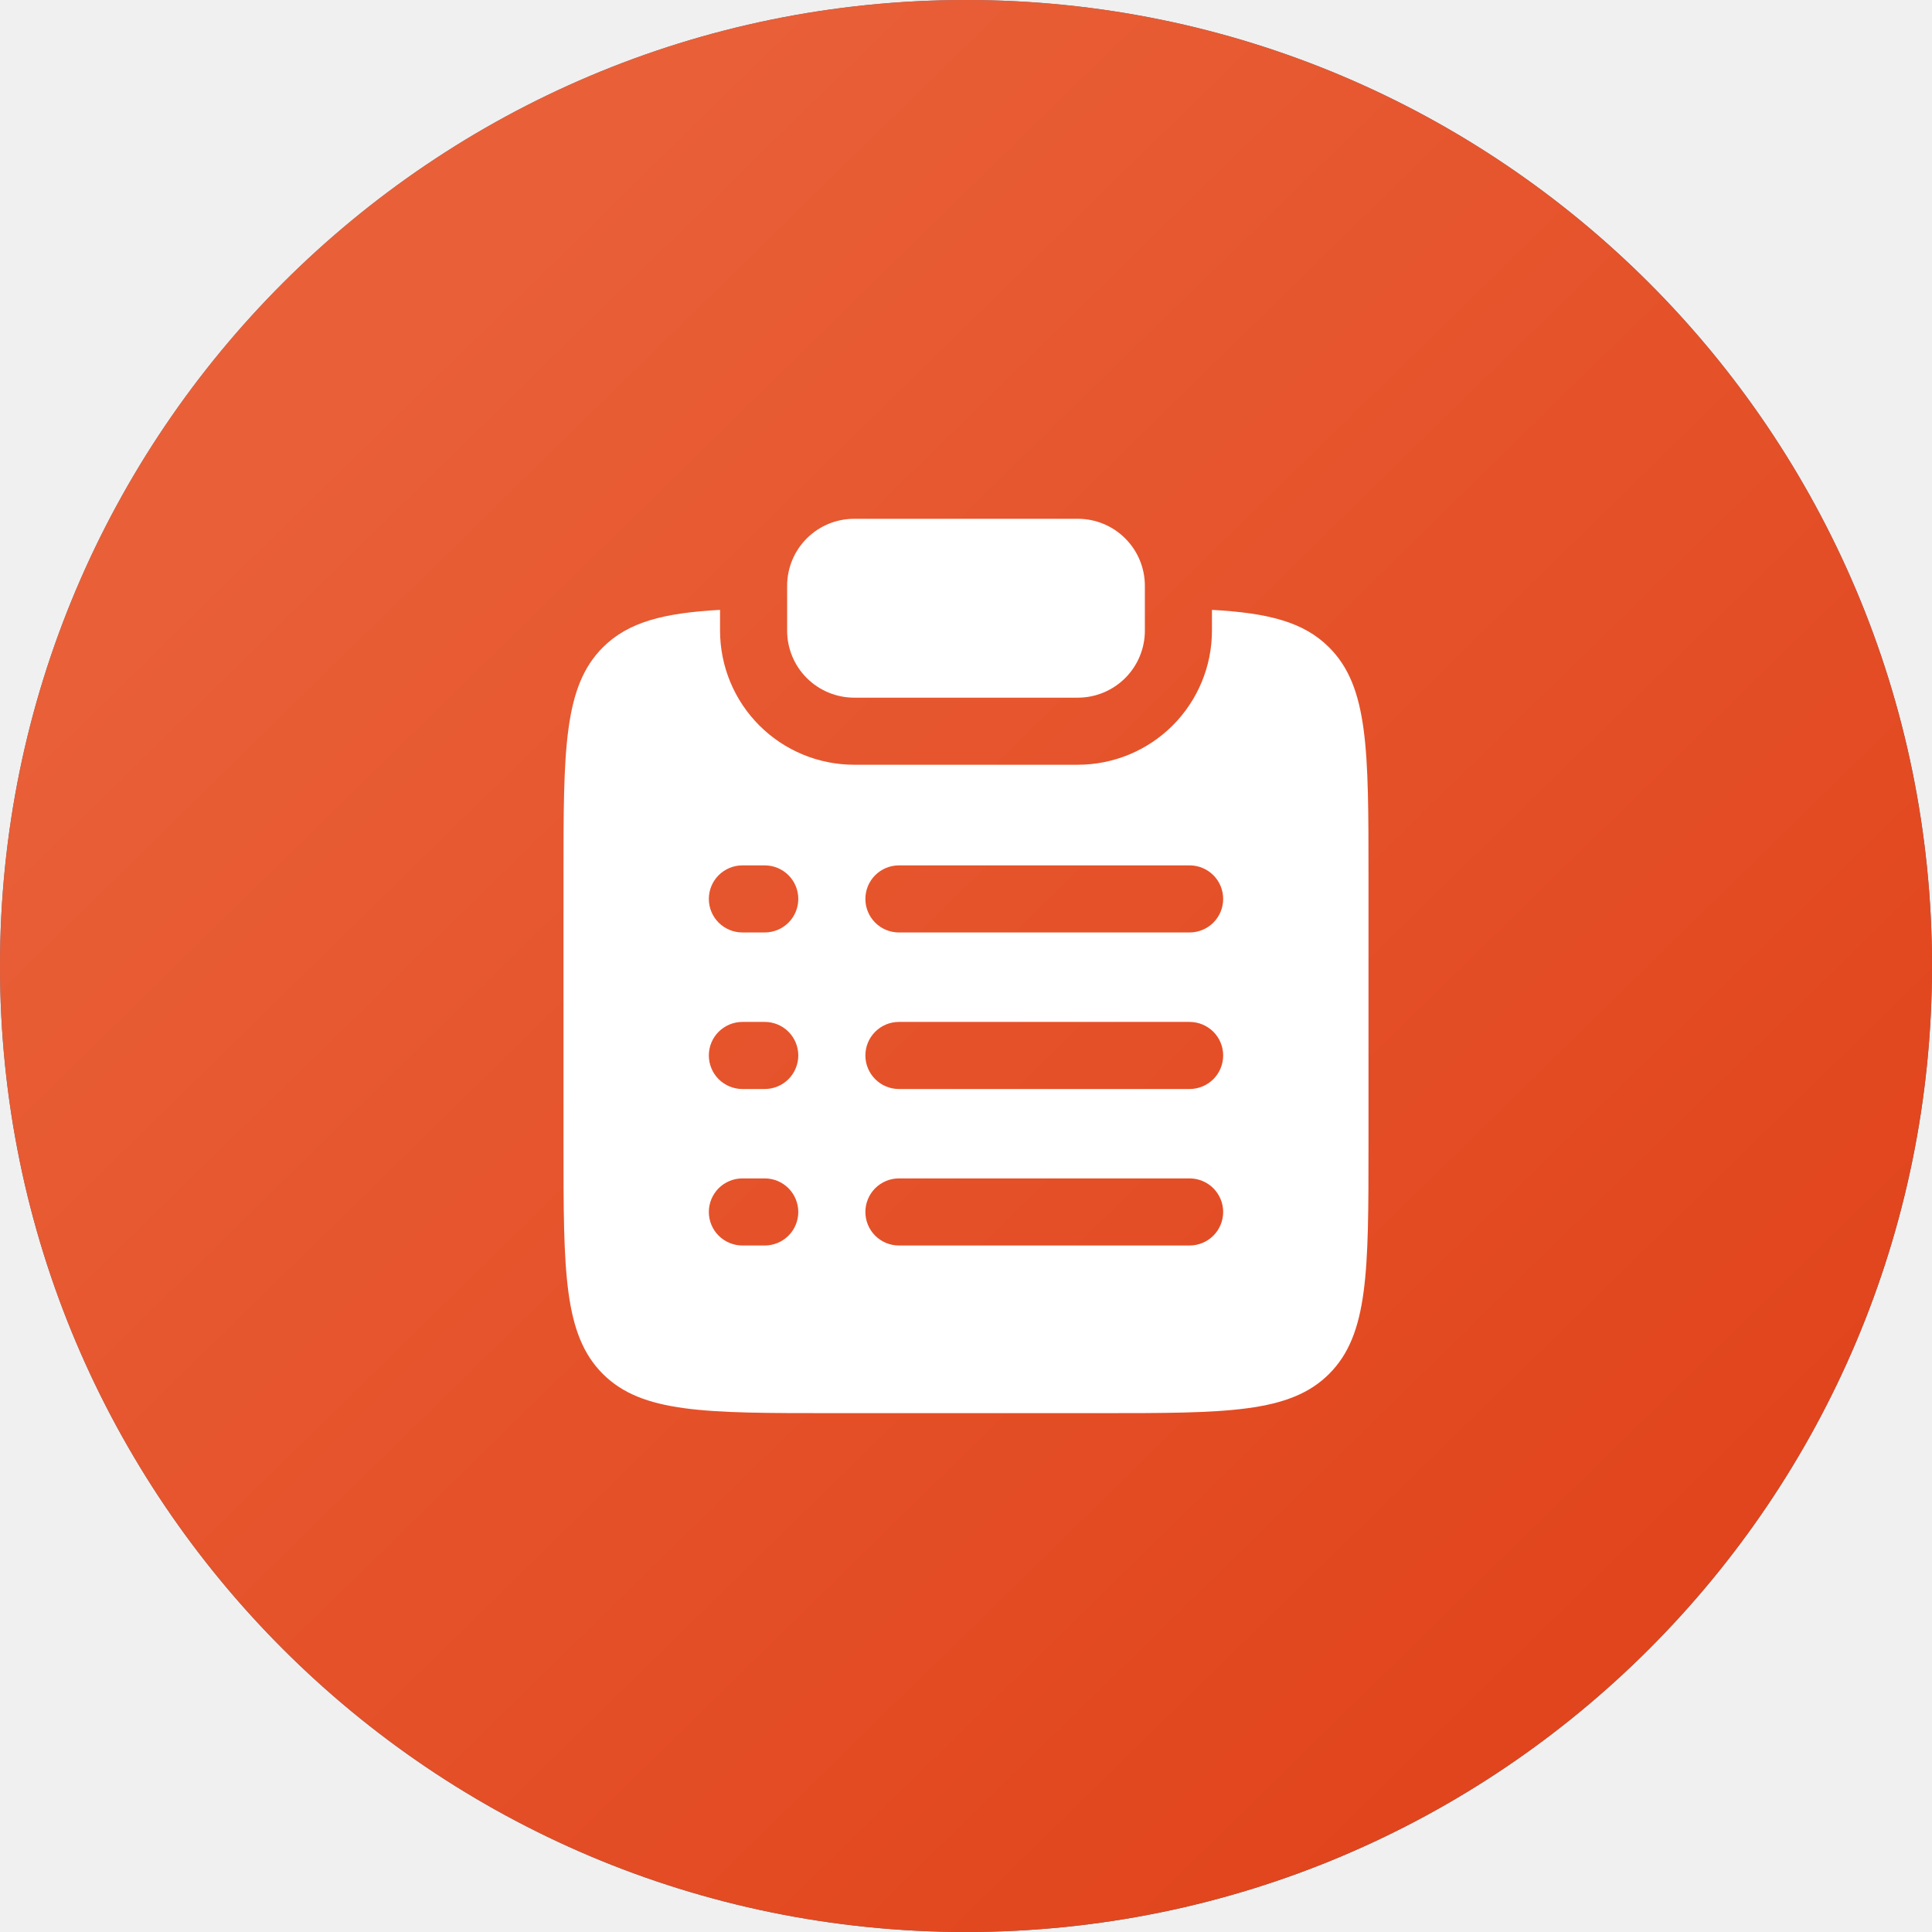
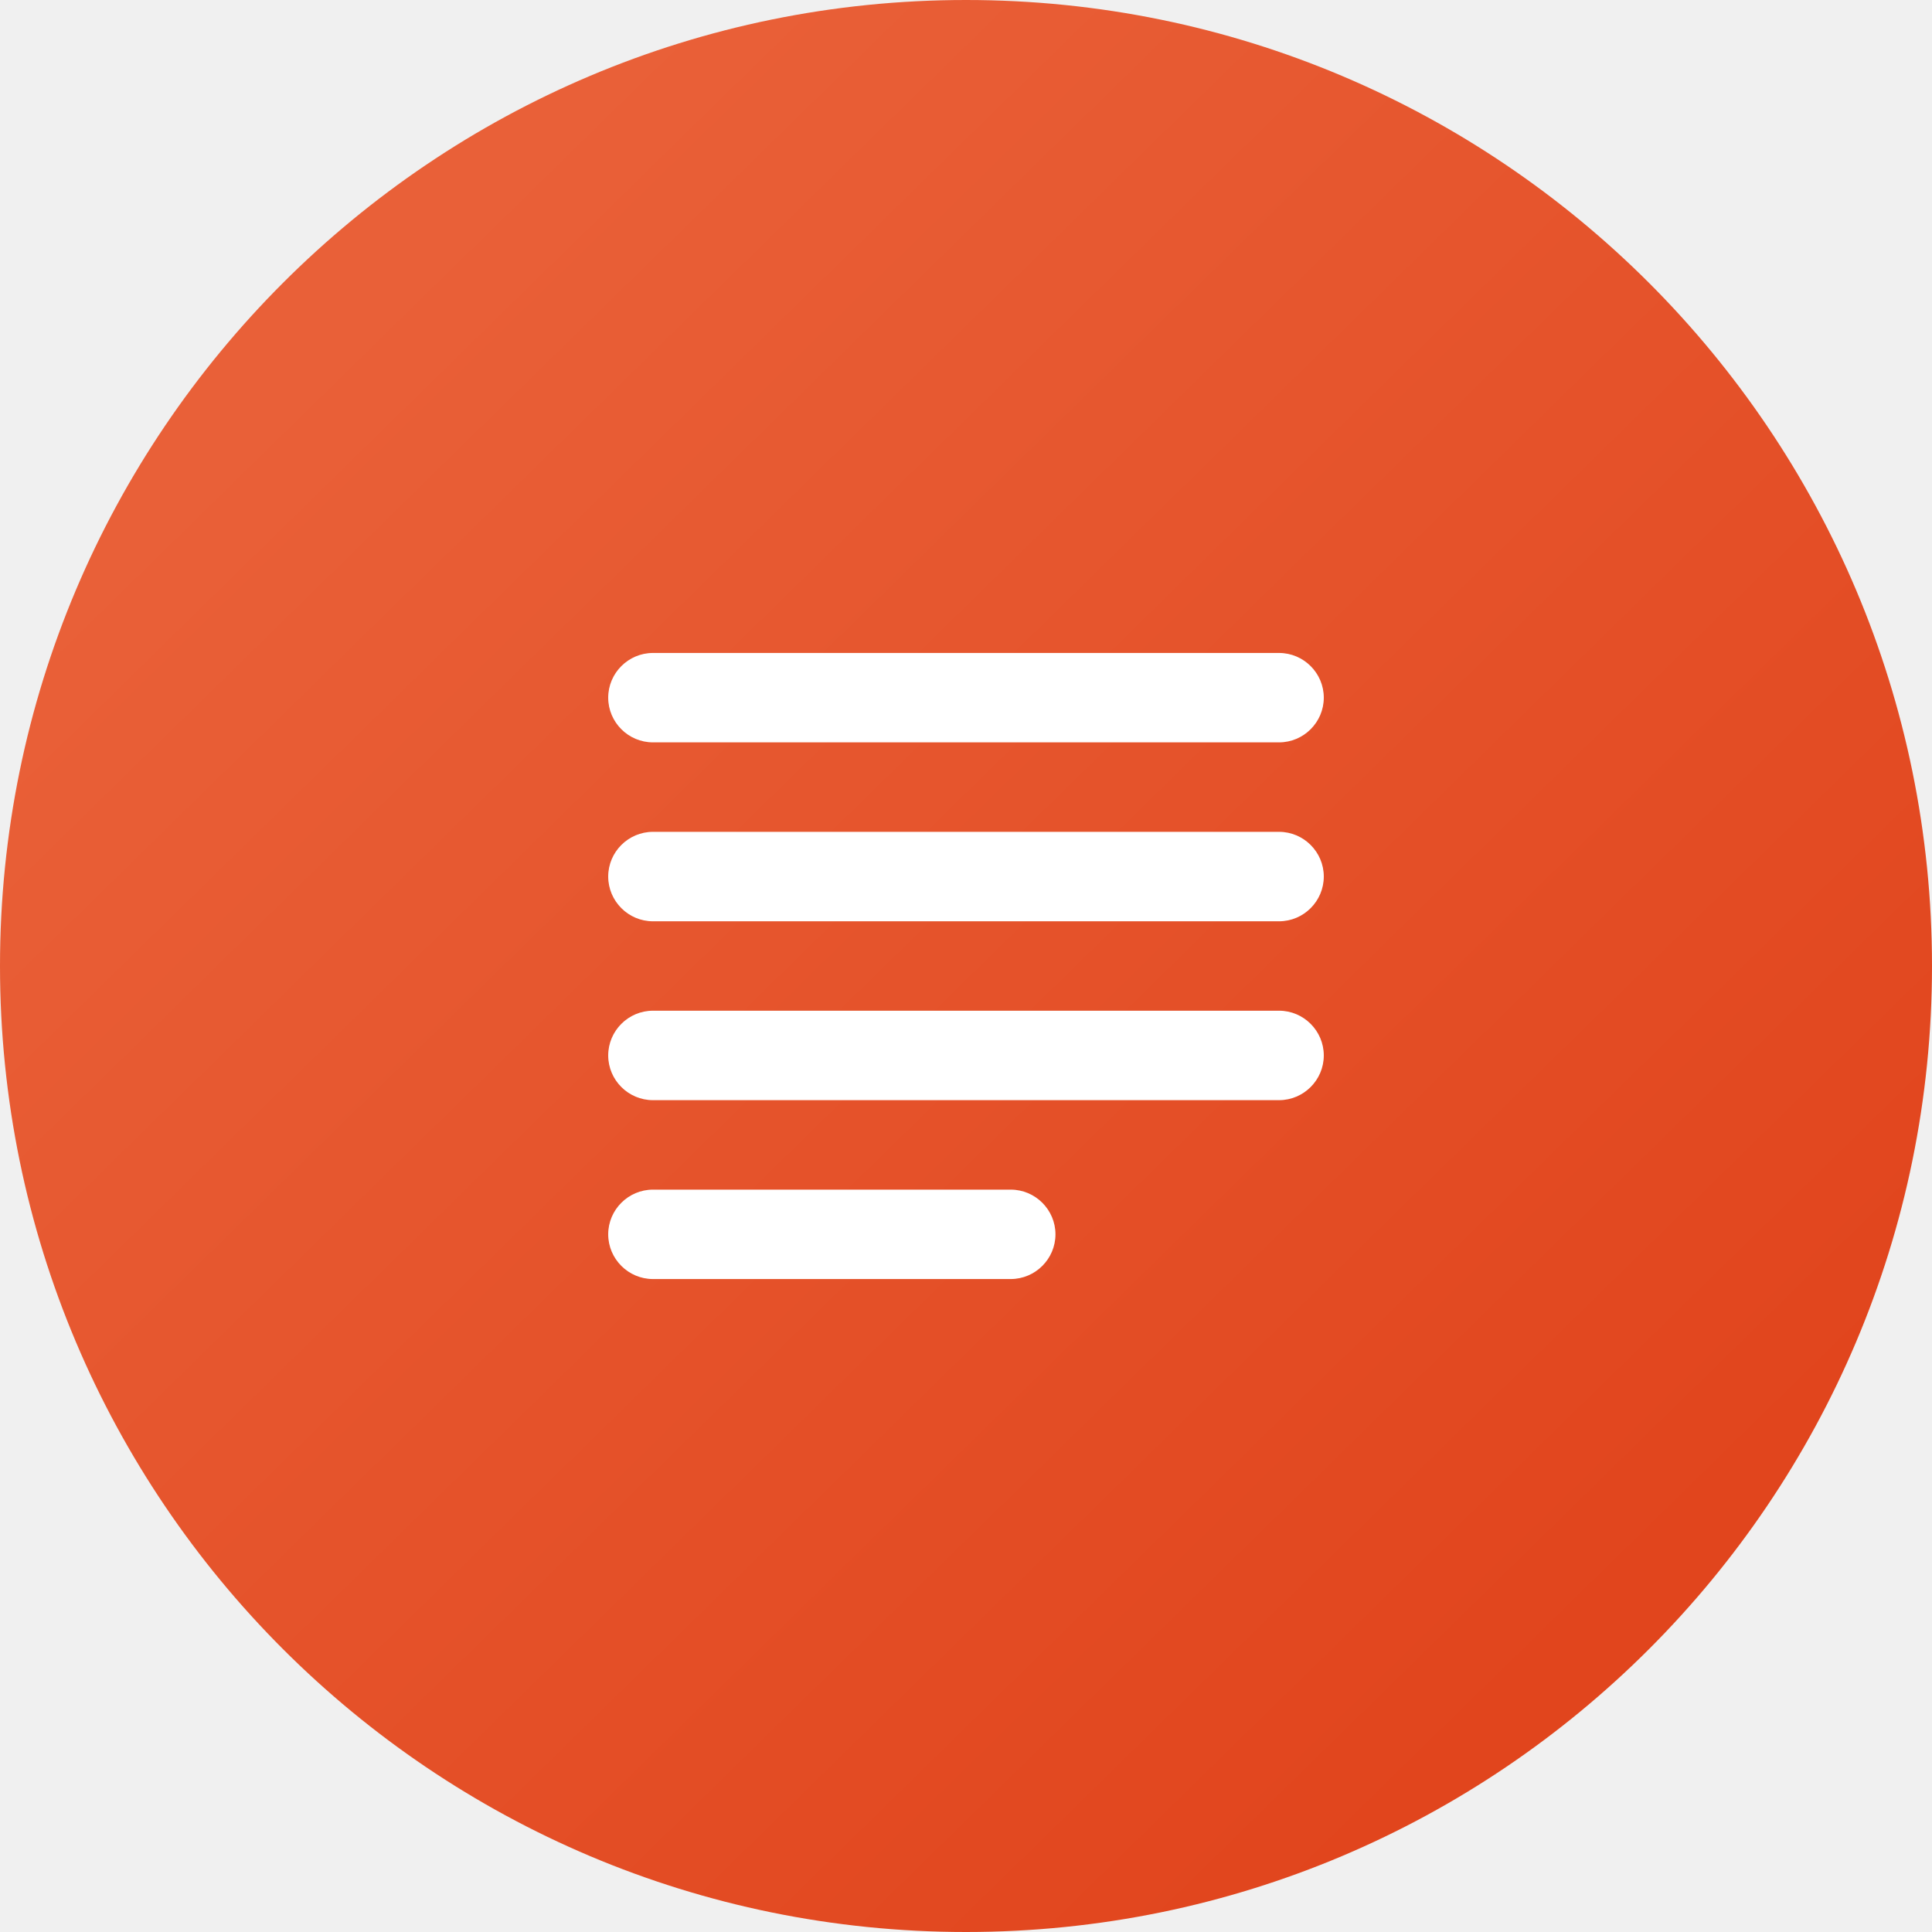
<svg xmlns="http://www.w3.org/2000/svg" width="36" height="36" viewBox="0 0 36 36" fill="none">
-   <rect width="36" height="36" rx="18" fill="url(#paint0_linear_289_53)" />
-   <rect width="36" height="36" rx="18" fill="url(#paint1_linear_289_53)" />
-   <mask id="mask0_289_53" style="mask-type:alpha" maskUnits="userSpaceOnUse" x="8" y="8" width="20" height="20">
-     <path d="M28 8V28H8V8H28ZM18.494 27.382L18.485 27.383L18.426 27.413L18.409 27.416L18.398 27.413L18.338 27.383C18.33 27.38 18.323 27.383 18.318 27.387L18.315 27.396L18.301 27.753L18.305 27.769L18.313 27.78L18.4 27.842L18.413 27.845L18.422 27.842L18.509 27.78L18.519 27.767L18.523 27.753L18.508 27.397C18.507 27.388 18.501 27.383 18.494 27.382ZM18.715 27.288L18.704 27.289L18.55 27.367L18.542 27.375L18.539 27.384L18.554 27.742L18.558 27.753L18.565 27.758L18.733 27.836C18.742 27.839 18.752 27.836 18.757 27.829L18.76 27.817L18.732 27.306C18.729 27.296 18.723 27.289 18.715 27.288ZM18.119 27.289C18.115 27.287 18.111 27.287 18.107 27.288C18.103 27.289 18.099 27.291 18.097 27.294L18.092 27.306L18.063 27.817C18.063 27.828 18.069 27.834 18.078 27.837L18.09 27.836L18.258 27.758L18.266 27.752L18.269 27.742L18.283 27.384L18.281 27.374L18.273 27.366L18.119 27.289Z" fill="white" />
-   </mask>
-   <g mask="url(#mask0_289_53)">
-     <path d="M15.917 9.667C15.585 9.667 15.267 9.798 15.033 10.033C14.798 10.267 14.667 10.585 14.667 10.917V11.75C14.667 12.082 14.798 12.399 15.033 12.634C15.267 12.868 15.585 13 15.917 13H20.083C20.415 13 20.733 12.868 20.967 12.634C21.202 12.399 21.333 12.082 21.333 11.75V10.917C21.333 10.585 21.202 10.267 20.967 10.033C20.733 9.798 20.415 9.667 20.083 9.667H15.917Z" fill="white" />
-     <path fill-rule="evenodd" clip-rule="evenodd" d="M13.417 11.364C12.368 11.422 11.707 11.589 11.232 12.064C10.5 12.797 10.5 13.975 10.5 16.332V21.332C10.5 23.689 10.5 24.867 11.232 25.6C11.964 26.332 13.143 26.332 15.5 26.332H20.5C22.857 26.332 24.036 26.332 24.767 25.6C25.5 24.867 25.5 23.689 25.5 21.332V16.332C25.5 13.975 25.5 12.797 24.767 12.064C24.293 11.589 23.632 11.422 22.583 11.364V11.75C22.583 12.413 22.32 13.049 21.851 13.518C21.382 13.987 20.746 14.25 20.083 14.25H15.917C15.254 14.25 14.618 13.987 14.149 13.518C13.68 13.049 13.417 12.413 13.417 11.75V11.364ZM13.833 16.125C13.668 16.125 13.509 16.191 13.391 16.308C13.274 16.425 13.208 16.584 13.208 16.75C13.208 16.916 13.274 17.075 13.391 17.192C13.509 17.309 13.668 17.375 13.833 17.375H14.25C14.416 17.375 14.575 17.309 14.692 17.192C14.809 17.075 14.875 16.916 14.875 16.75C14.875 16.584 14.809 16.425 14.692 16.308C14.575 16.191 14.416 16.125 14.25 16.125H13.833ZM16.75 16.125C16.584 16.125 16.425 16.191 16.308 16.308C16.191 16.425 16.125 16.584 16.125 16.75C16.125 16.916 16.191 17.075 16.308 17.192C16.425 17.309 16.584 17.375 16.75 17.375H22.167C22.332 17.375 22.491 17.309 22.609 17.192C22.726 17.075 22.792 16.916 22.792 16.75C22.792 16.584 22.726 16.425 22.609 16.308C22.491 16.191 22.332 16.125 22.167 16.125H16.75ZM13.833 19.042C13.668 19.042 13.509 19.108 13.391 19.225C13.274 19.342 13.208 19.501 13.208 19.667C13.208 19.832 13.274 19.991 13.391 20.109C13.509 20.226 13.668 20.292 13.833 20.292H14.25C14.416 20.292 14.575 20.226 14.692 20.109C14.809 19.991 14.875 19.832 14.875 19.667C14.875 19.501 14.809 19.342 14.692 19.225C14.575 19.108 14.416 19.042 14.25 19.042H13.833ZM16.75 19.042C16.584 19.042 16.425 19.108 16.308 19.225C16.191 19.342 16.125 19.501 16.125 19.667C16.125 19.832 16.191 19.991 16.308 20.109C16.425 20.226 16.584 20.292 16.75 20.292H22.167C22.332 20.292 22.491 20.226 22.609 20.109C22.726 19.991 22.792 19.832 22.792 19.667C22.792 19.501 22.726 19.342 22.609 19.225C22.491 19.108 22.332 19.042 22.167 19.042H16.75ZM13.833 21.958C13.668 21.958 13.509 22.024 13.391 22.141C13.274 22.259 13.208 22.418 13.208 22.583C13.208 22.749 13.274 22.908 13.391 23.025C13.509 23.142 13.668 23.208 13.833 23.208H14.25C14.416 23.208 14.575 23.142 14.692 23.025C14.809 22.908 14.875 22.749 14.875 22.583C14.875 22.418 14.809 22.259 14.692 22.141C14.575 22.024 14.416 21.958 14.25 21.958H13.833ZM16.75 21.958C16.584 21.958 16.425 22.024 16.308 22.141C16.191 22.259 16.125 22.418 16.125 22.583C16.125 22.749 16.191 22.908 16.308 23.025C16.425 23.142 16.584 23.208 16.75 23.208H22.167C22.332 23.208 22.491 23.142 22.609 23.025C22.726 22.908 22.792 22.749 22.792 22.583C22.792 22.418 22.726 22.259 22.609 22.141C22.491 22.024 22.332 21.958 22.167 21.958H16.75Z" fill="white" />
-   </g>
+   <rect width="36" height="36" rx="18" fill="url(#paint0_linear_971_127)" />
+   <path d="M18.833 22.167H12.167C11.708 22.167 11.333 22.542 11.333 23C11.333 23.458 11.708 23.833 12.167 23.833H18.833C19.292 23.833 19.667 23.458 19.667 23C19.667 22.542 19.292 22.167 18.833 22.167ZM23.833 15.5H12.167C11.708 15.5 11.333 15.875 11.333 16.333C11.333 16.792 11.708 17.167 12.167 17.167H23.833C24.292 17.167 24.667 16.792 24.667 16.333C24.667 15.875 24.292 15.5 23.833 15.5ZM12.167 20.5H23.833C24.292 20.5 24.667 20.125 24.667 19.667C24.667 19.208 24.292 18.833 23.833 18.833H12.167C11.708 18.833 11.333 19.208 11.333 19.667C11.333 20.125 11.708 20.5 12.167 20.5ZM11.333 13C11.333 13.458 11.708 13.833 12.167 13.833H23.833C24.292 13.833 24.667 13.458 24.667 13C24.667 12.542 24.292 12.167 23.833 12.167H12.167C11.708 12.167 11.333 12.542 11.333 13Z" fill="white" />
  <defs>
-     <linearGradient id="paint0_linear_289_53" x1="6" y1="6.5" x2="29.5" y2="30.5" gradientUnits="userSpaceOnUse">
-       <stop stop-color="#56718E" />
-       <stop offset="1" stop-color="#4B6683" />
-     </linearGradient>
-     <linearGradient id="paint1_linear_289_53" x1="6" y1="6.5" x2="29.5" y2="30.5" gradientUnits="userSpaceOnUse">
+     <linearGradient id="paint0_linear_971_127" x1="6" y1="6.5" x2="29.5" y2="30.5" gradientUnits="userSpaceOnUse">
      <stop stop-color="#E96038" />
      <stop offset="1" stop-color="#E1451D" />
    </linearGradient>
  </defs>
</svg>
